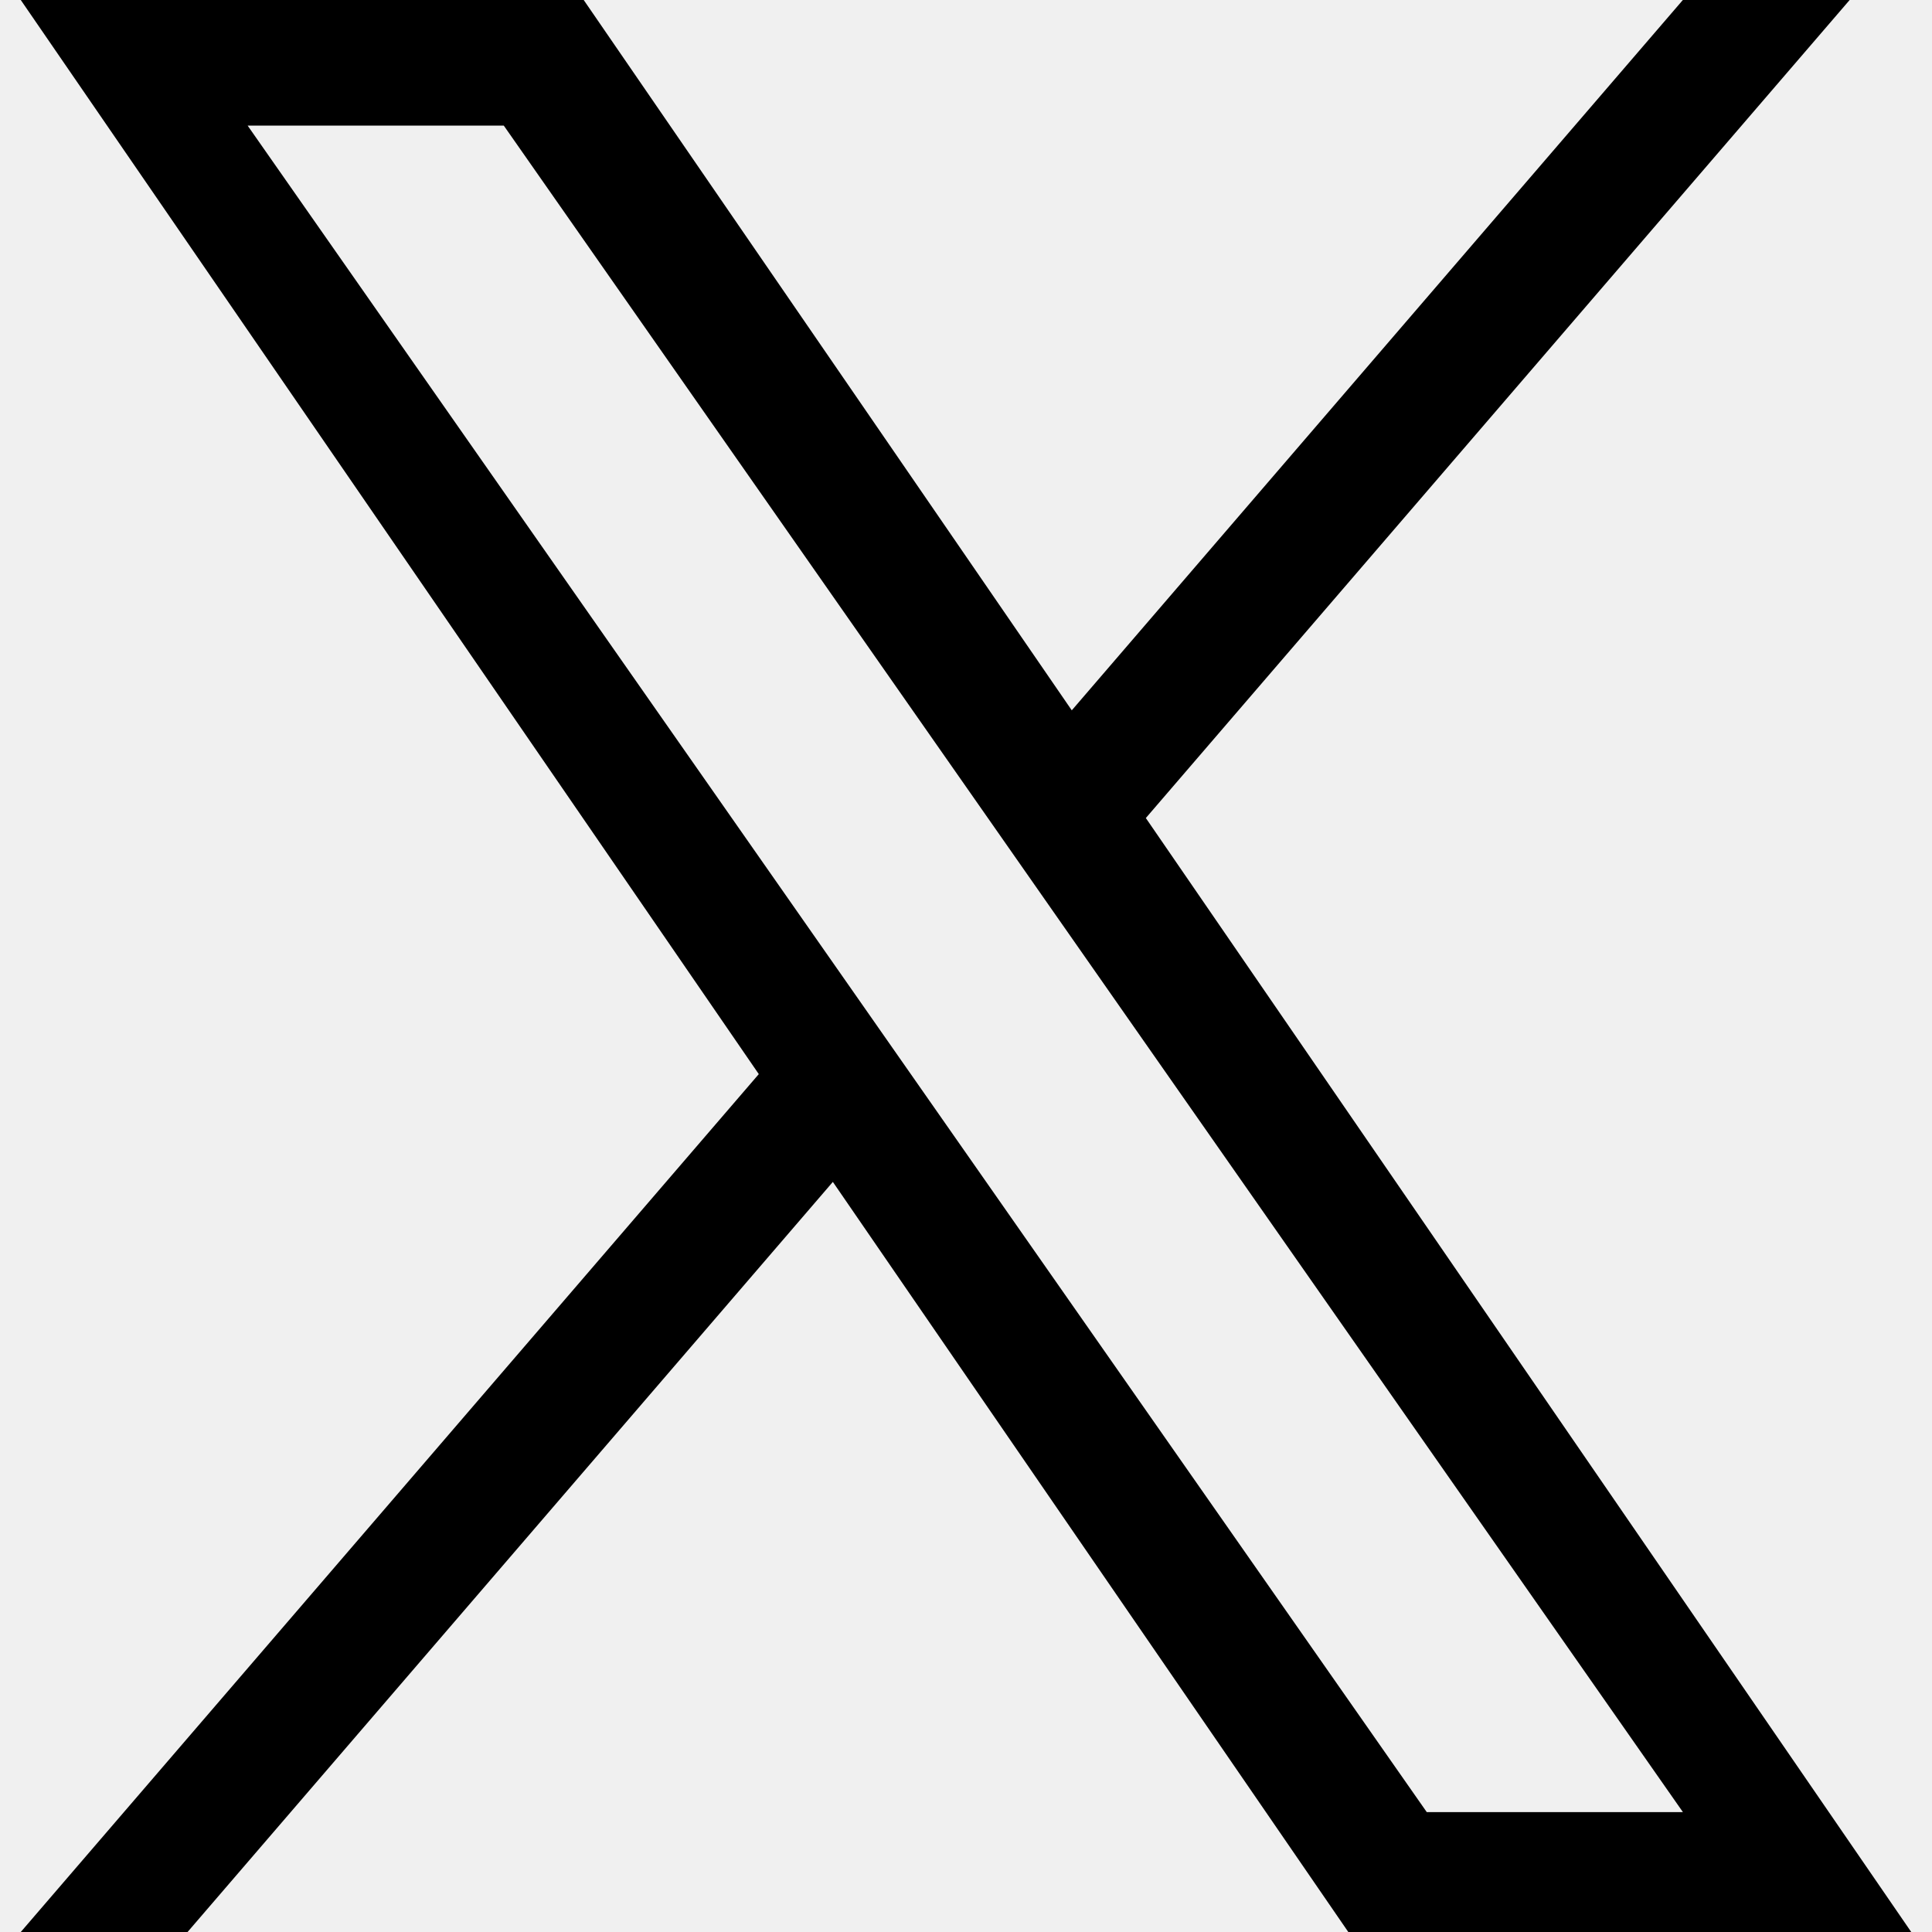
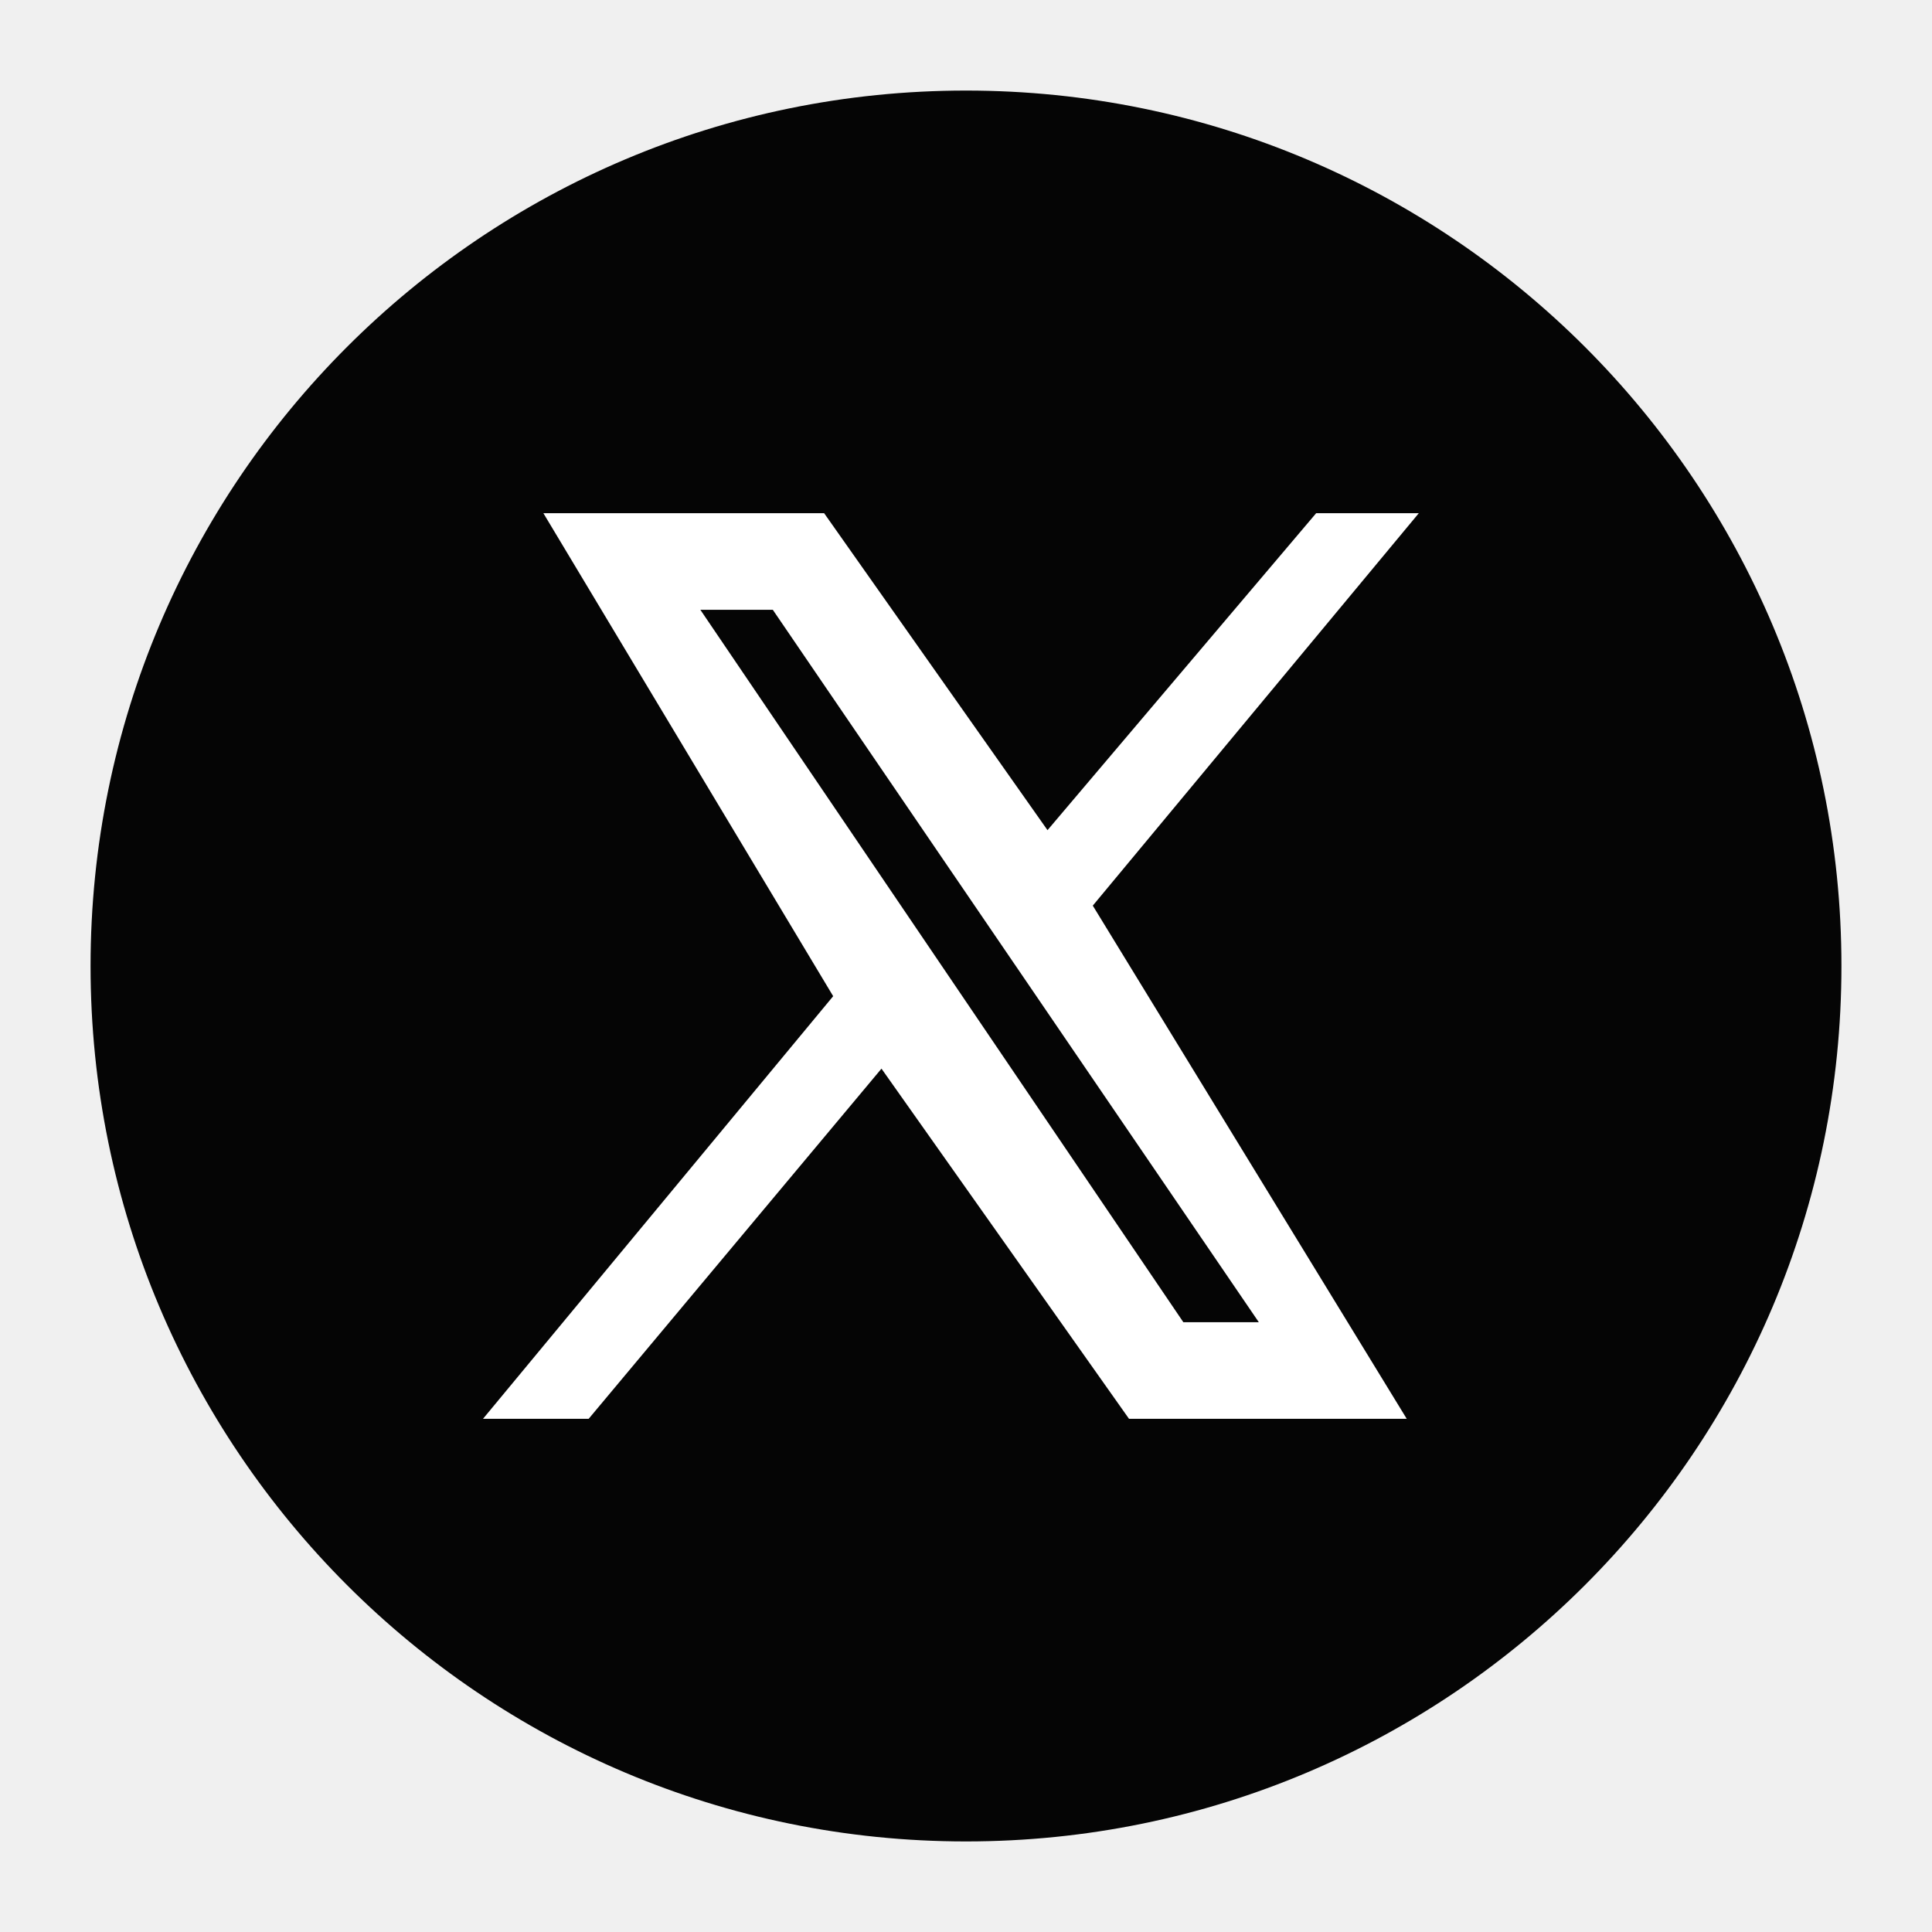
- <svg xmlns="http://www.w3.org/2000/svg" role="img" viewBox="0 0 24 24">
-   <path fill="#000000" d="M14.234 10.162 22.977 0h-2.072l-7.591 8.824L7.251 0H.258l9.168 13.343L.258 24H2.33l8.016-9.318L16.749 24h6.993zm-2.837 3.299-.929-1.329L3.076 1.56h3.182l5.965 8.532.929 1.329 7.754 11.09h-3.182z" />
+ <svg xmlns="http://www.w3.org/2000/svg" viewBox="0 0 64 64" role="img" aria-label="X">
+   <circle cx="32" cy="32" r="29" fill="#050505" />
+   <path fill="#fff" d="M18 17h9.3l7.4 10.5L43.6 17H47L36.2 30l10.4 17H37.4l-8.2-11.6L19.5 47H16l11.6-14L18 17Zm7.6 3.2h-2.4l16 23.6h2.5L25.6 20.2Z" />
</svg>
